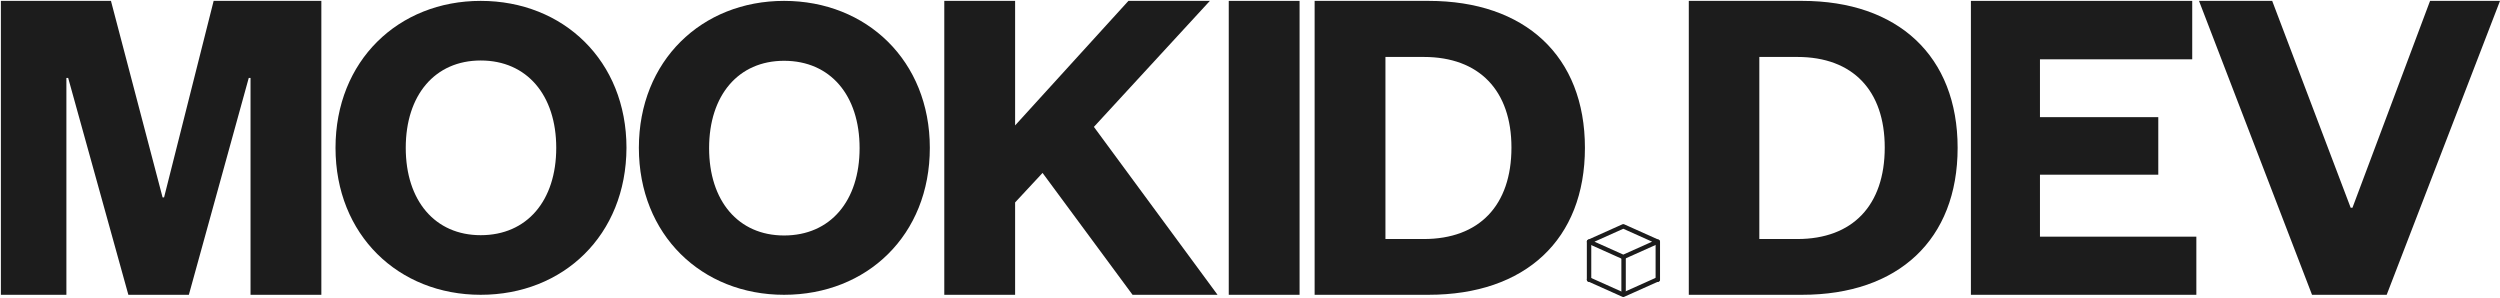
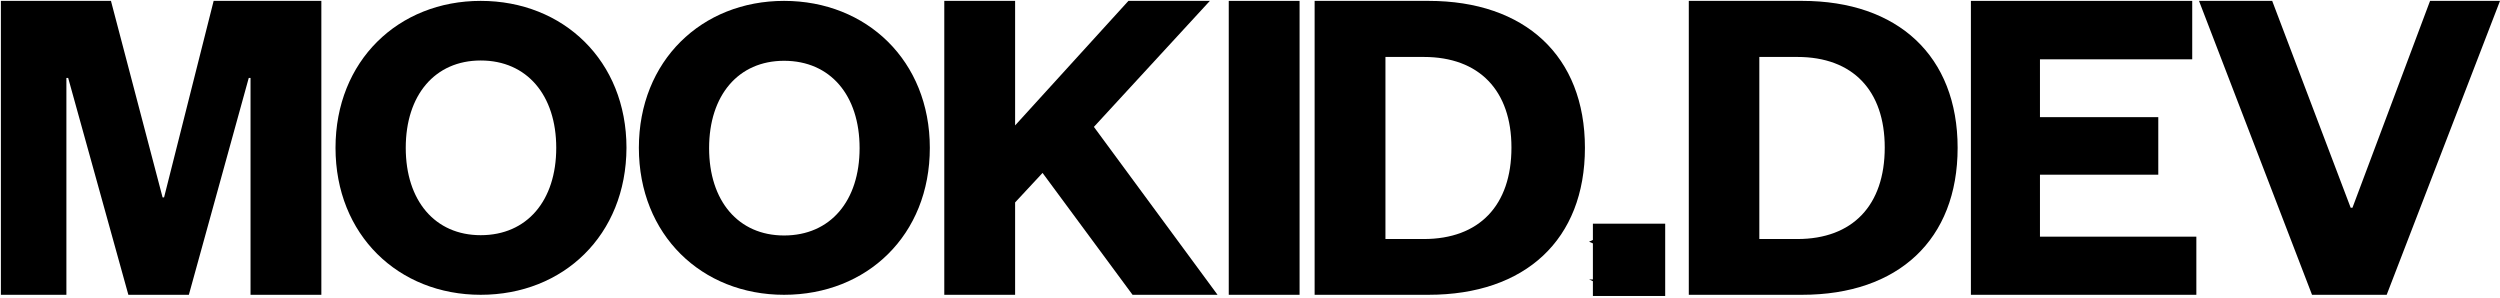
<svg xmlns="http://www.w3.org/2000/svg" version="1.1" id="Layer_1" x="0px" y="0px" viewBox="0 0 847.2 100.7" style="enable-background:new 0 0 847.2 100.7;" xml:space="preserve">
-   <style type="text/css">
- 	.st0{fill:#1C1C1C;}
- 	.st1{display:none;fill:#1C1C1C;}
- 	.st2{fill:none;stroke:#1C1C1C;stroke-width:1.5;stroke-linecap:round;stroke-linejoin:round;}
- </style>
  <path class="st0" d="M43.5,99.9L23.1,26.4h-0.6v73.5H0.3V0.3h37.3l17.5,66.6h0.5L72.4,0.3h36.5v99.6h-24V26.4h-0.6L64,99.9H43.5z" />
-   <path class="st0" d="M162.9,99.9c-27.9,0-49.2-20.3-49.2-49.8S135,0.3,162.9,0.3c28,0,49.4,20.3,49.4,49.8  C212.2,79.7,190.9,99.9,162.9,99.9z M162.9,20.5c-15.5,0-25.4,11.7-25.4,29.6s9.9,29.6,25.4,29.6c15.7,0,25.6-11.7,25.6-29.6  C188.5,32.3,178.6,20.5,162.9,20.5z" />
-   <path class="st0" d="M265.7,99.9c-27.9,0-49.2-20.3-49.2-49.8s21.3-49.8,49.2-49.8c28,0,49.4,20.3,49.4,49.8  C315.1,79.7,293.8,99.9,265.7,99.9z M265.7,20.6c-15.5,0-25.4,11.7-25.4,29.6s9.9,29.6,25.4,29.6c15.7,0,25.6-11.7,25.6-29.6  S281.4,20.6,265.7,20.6z" />
+   <path class="st0" d="M162.9,99.9c-27.9,0-49.2-20.3-49.2-49.8S135,0.3,162.9,0.3c28,0,49.4,20.3,49.4,49.8 C212.2,79.7,190.9,99.9,162.9,99.9z M162.9,20.5c-15.5,0-25.4,11.7-25.4,29.6s9.9,29.6,25.4,29.6c15.7,0,25.6-11.7,25.6-29.6 C188.5,32.3,178.6,20.5,162.9,20.5z" />
+   <path class="st0" d="M265.7,99.9c-27.9,0-49.2-20.3-49.2-49.8s21.3-49.8,49.2-49.8c28,0,49.4,20.3,49.4,49.8 C315.1,79.7,293.8,99.9,265.7,99.9z M265.7,20.6c-15.5,0-25.4,11.7-25.4,29.6s9.9,29.6,25.4,29.6c15.7,0,25.6-11.7,25.6-29.6 S281.4,20.6,265.7,20.6z" />
  <path class="st0" d="M383.8,99.9l-30.5-41.3l-9.3,10v31.3h-24V0.3h24v42.2l38.4-42.2H410L370.7,43l41.9,56.9H383.8z" />
  <path class="st0" d="M440.4,0.3v99.6h-24V0.3H440.4z" />
-   <path class="st0" d="M445.5,0.3h38.6c32.7,0,53,18.7,53,49.8s-20.2,49.8-53,49.8h-38.6V0.3z M482.5,81c18.8,0,29.7-11.4,29.7-31  c0-19.3-10.9-30.7-29.7-30.7h-13V81H482.5z" />
+   <path class="st0" d="M445.5,0.3h38.6c32.7,0,53,18.7,53,49.8s-20.2,49.8-53,49.8h-38.6V0.3z M482.5,81c18.8,0,29.7-11.4,29.7-31 c0-19.3-10.9-30.7-29.7-30.7h-13V81H482.5z" />
  <path class="st1" d="M539.8,75.8h24.5v24.5h-24.5V75.8z" />
  <g id="Layer_2">
    <g>
      <path class="st2" d="M538.5,81.9l11.6-5.2l11.6,5.2l-11.6,5.2L538.5,81.9z" />
      <path class="st2" d="M538.5,94.7l11.6,5.2l11.6-5.2" />
      <path class="st2" d="M561.8,81.9v12.9" />
      <path class="st2" d="M538.5,81.9v12.9" />
      <path class="st2" d="M550.2,87.5v12.1" />
    </g>
  </g>
-   <path class="st0" d="M572.3,0.3h38.4c32.5,0,52.7,18.7,52.7,49.8s-20.1,49.8-52.7,49.8h-38.4V0.3z M609.1,81  c18.7,0,29.6-11.4,29.6-31c0-19.3-10.8-30.7-29.6-30.7h-12.9V81H609.1z" />
+   <path class="st0" d="M572.3,0.3h38.4c32.5,0,52.7,18.7,52.7,49.8s-20.1,49.8-52.7,49.8h-38.4V0.3z M609.1,81 c18.7,0,29.6-11.4,29.6-31c0-19.3-10.8-30.7-29.6-30.7h-12.9V81H609.1z" />
  <path class="st0" d="M744.3,99.9h-76.4V0.3h75v19.8h-51.6v19.6h40.1v19.5h-40.1v21h53L744.3,99.9L744.3,99.9z" />
  <path class="st0" d="M783.5,99.9L745.2,0.3H770l26.6,70.1h0.6l26.3-70.1h23.7l-38.4,99.6C808.8,99.9,783.5,99.9,783.5,99.9z" />
</svg>
